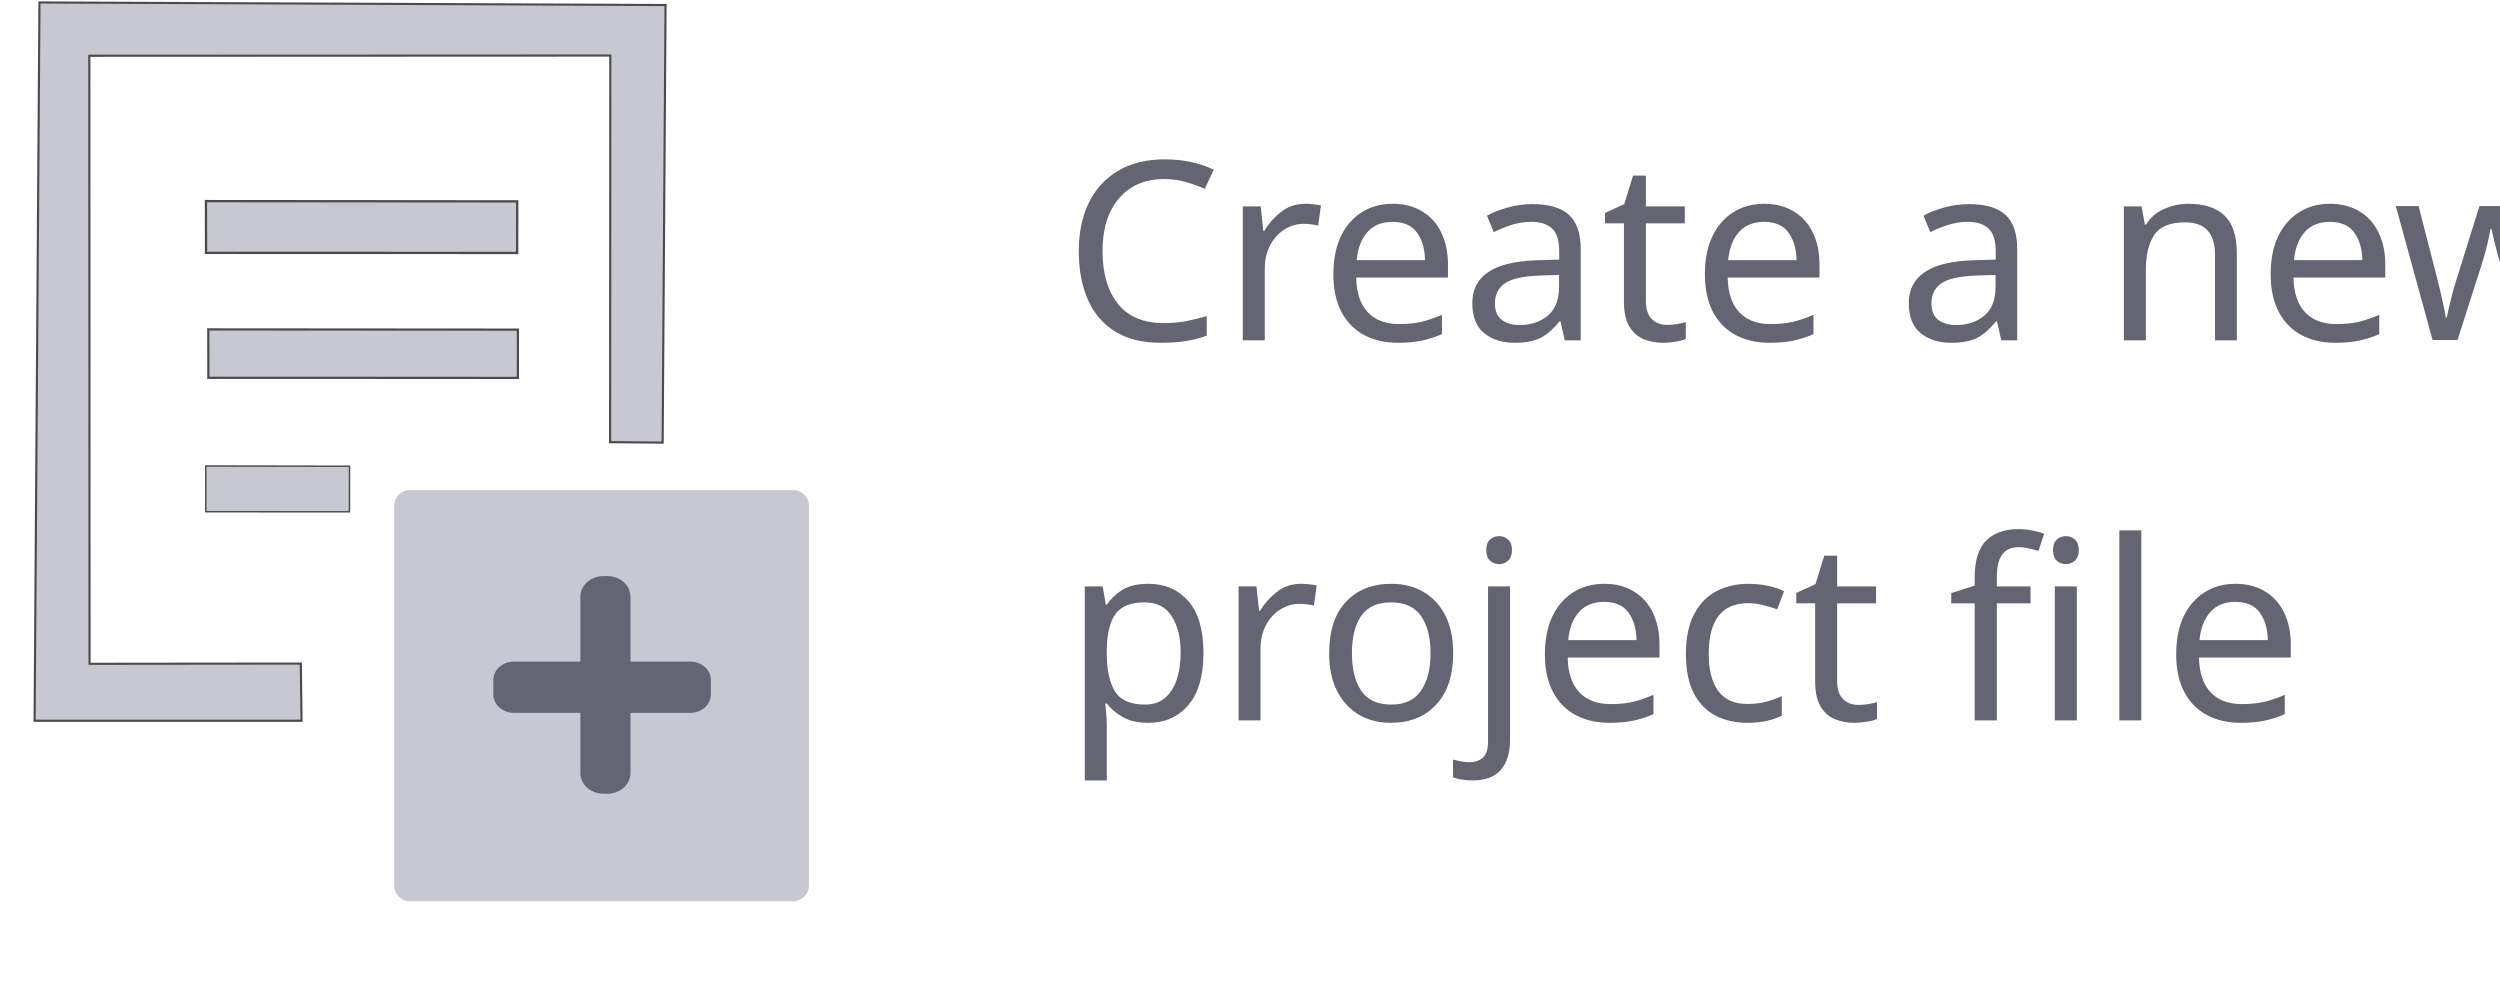
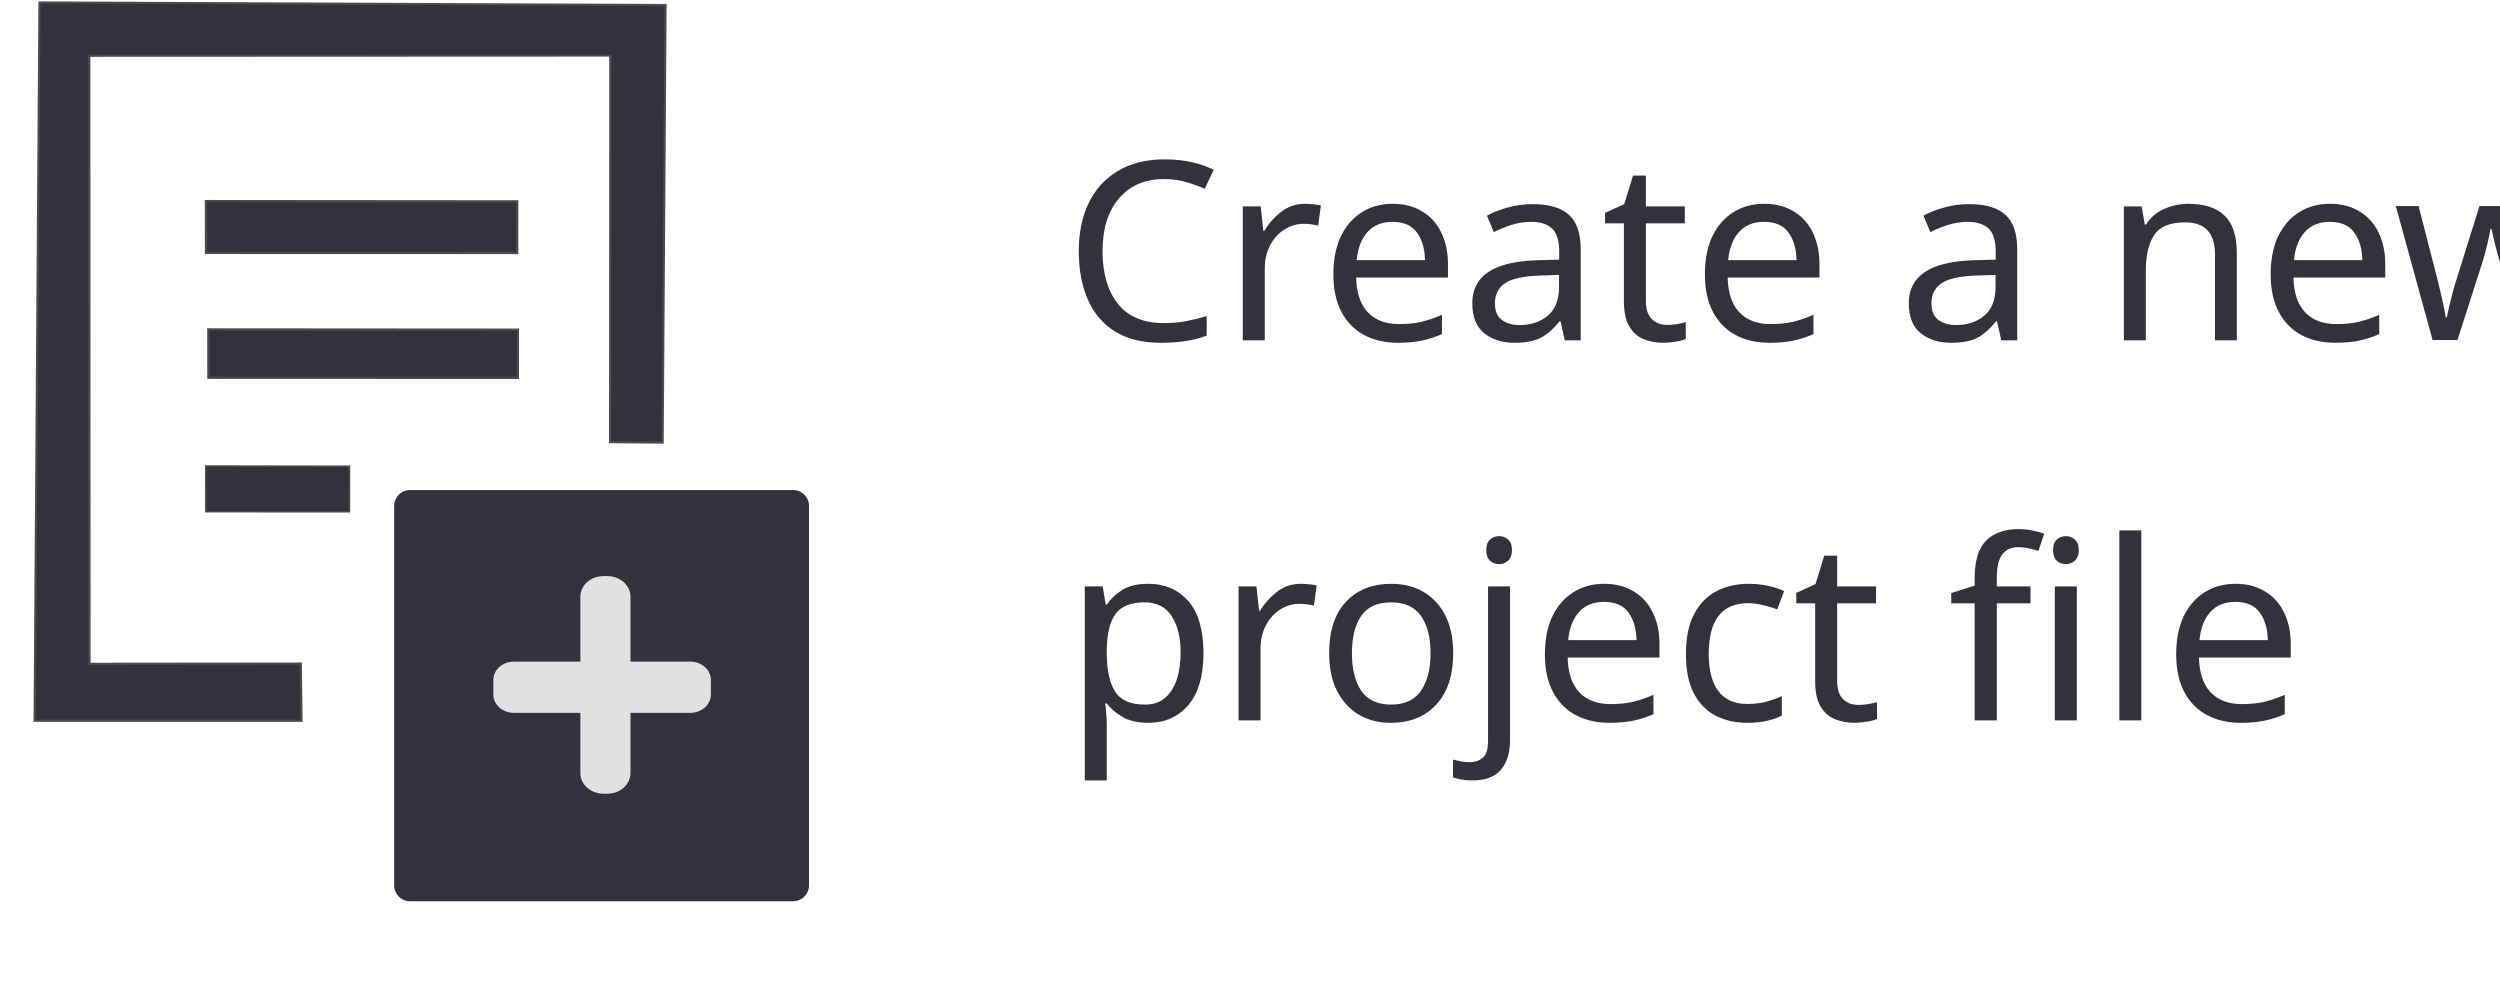
<svg xmlns="http://www.w3.org/2000/svg" height="94.621" viewBox="0 0 239.99 94.621" width="239.99" version="1.1" id="svg2">
  <defs id="defs2" />
  <g fill="none" fill-rule="evenodd" id="g2" transform="matrix(1.946449,0,0,2.084776,194.8006,114.4321)" />
  <g id="g3" transform="matrix(0.3357943,0,0,0.2985843,17.07396,17.43205)" style="fill:#73737d;fill-opacity:1">
    <g id="g2-0" style="fill:#73737d;fill-opacity:1">
-       <g id="g2-9" transform="matrix(2.978014,0,0,3.349138,-33.81917,-44.51315)" style="fill:#787887;fill-opacity:1;fill-rule:nonzero;stroke:none;stroke-width:0;stroke-linecap:butt;stroke-linejoin:miter;stroke-miterlimit:10;stroke-dasharray:none">
-         <rect style="fill:#c8c8d2;fill-opacity:1;stroke:none;stroke-width:1.006;stroke-miterlimit:0;stroke-dasharray:none;stroke-opacity:1" id="rect1-9" width="39.819" height="39.474" x="32.122" y="42.901" ry="1.514" />
-         <text xml:space="preserve" style="font-style:italic;font-weight:900;font-size:24px;line-height:36px;font-family:Lato;-inkscape-font-specification:'Lato Heavy Italic';fill:#e1a5a5;fill-opacity:1;stroke:none;stroke-width:4.012;stroke-linejoin:round;stroke-miterlimit:0;stroke-dasharray:none;stroke-dashoffset:0;stroke-opacity:1" x="96.372" y="28.53" id="text7">
-           <tspan style="font-style:normal;font-variant:normal;font-weight:normal;font-stretch:normal;font-size:24px;line-height:36px;font-family:Oswald;-inkscape-font-specification:Oswald;fill:#646473;fill-opacity:1;stroke-width:4.012" x="96.372" y="28.53" id="tspan8">Create a new </tspan>
-           <tspan style="font-style:normal;font-variant:normal;font-weight:normal;font-stretch:normal;font-size:24px;line-height:36px;font-family:Oswald;-inkscape-font-specification:Oswald;fill:#646473;fill-opacity:1;stroke-width:4.012" x="96.372" y="65.012" id="tspan2">project file</tspan>
+       <g id="g2-9" transform="matrix(2.978014,0,0,3.349138,-33.81917,-44.51315)" style="fill:#73737d;fill-opacity:1;fill-rule:nonzero;stroke:none;stroke-width:0;stroke-linecap:butt;stroke-linejoin:miter;stroke-miterlimit:10;stroke-dasharray:none">
+         <rect style="fill:#32323c;fill-opacity:1;stroke:none;stroke-width:1.006;stroke-miterlimit:0;stroke-dasharray:none;stroke-opacity:1" id="rect1-9" width="39.819" height="39.474" x="32.122" y="42.901" ry="1.514" />
+         <text xml:space="preserve" style="font-style:italic;font-weight:900;font-size:24px;line-height:36px;font-family:Lato;-inkscape-font-specification:'Lato Heavy Italic';fill:#73737d;fill-opacity:1;stroke:none;stroke-width:4.012;stroke-linejoin:round;stroke-miterlimit:0;stroke-dasharray:none;stroke-dashoffset:0;stroke-opacity:1" x="96.372" y="28.53" id="text7">
+           <tspan style="font-style:normal;font-variant:normal;font-weight:normal;font-stretch:normal;font-size:24px;line-height:36px;font-family:Oswald;-inkscape-font-specification:Oswald;fill:#32323c;fill-opacity:1;stroke-width:4.012" x="96.372" y="28.53" id="tspan8">Create a new </tspan>
+           <tspan style="font-style:normal;font-variant:normal;font-weight:normal;font-stretch:normal;font-size:24px;line-height:36px;font-family:Oswald;-inkscape-font-specification:Oswald;fill:#32323c;fill-opacity:1;stroke-width:4.012" x="96.372" y="65.012" id="tspan2">project file</tspan>
        </text>
-         <path style="fill:#c8c8d2;fill-opacity:1;stroke:#4b4b4b;stroke-width:0.206" d="M 23.229,65.049 H -2.396 L -1.93,-3.905 58.171,-3.658 57.894,38.348 52.85,38.304 52.87,1.19 2.857,1.212 2.878,59.581 23.159,59.559 Z" id="path1" />
-         <path style="fill:#c8c8d2;fill-opacity:1;fill-rule:nonzero;stroke:#4b4b4b;stroke-width:0.214;stroke-linecap:butt;stroke-linejoin:miter;stroke-miterlimit:10;stroke-dasharray:none" d="m 14.278,27.48 0.008,4.647 29.71,0.008 0.005,-4.632 z" id="path2-4" />
-         <path style="fill:#c8c8d2;fill-opacity:1;fill-rule:nonzero;stroke:#4b4b4b;stroke-width:0.142;stroke-linecap:butt;stroke-linejoin:miter;stroke-miterlimit:10;stroke-dasharray:none" d="m 14.036,40.592 0.004,4.391 13.79,0.008 0.003,-4.376 z" id="path2-1" />
-         <path style="fill:#c8c8d2;fill-opacity:1;fill-rule:nonzero;stroke:#4b4b4b;stroke-width:0.222;stroke-linecap:butt;stroke-linejoin:miter;stroke-miterlimit:10;stroke-dasharray:none" d="m 14.053,15.165 0.008,4.968 29.867,0.009 0.005,-4.952 z" id="path2-4-2" />
+         <path style="fill:#32323c;fill-opacity:1;stroke:#4b4b4b;stroke-width:0.206" d="M 23.229,65.049 H -2.396 L -1.93,-3.905 58.171,-3.658 57.894,38.348 52.85,38.304 52.87,1.19 2.857,1.212 2.878,59.581 23.159,59.559 Z" id="path1" />
+         <path style="fill:#32323c;fill-opacity:1;fill-rule:nonzero;stroke:#4b4b4b;stroke-width:0.214;stroke-linecap:butt;stroke-linejoin:miter;stroke-miterlimit:10;stroke-dasharray:none" d="m 14.278,27.48 0.008,4.647 29.71,0.008 0.005,-4.632 z" id="path2-4" />
+         <path style="fill:#32323c;fill-opacity:1;fill-rule:nonzero;stroke:#4b4b4b;stroke-width:0.142;stroke-linecap:butt;stroke-linejoin:miter;stroke-miterlimit:10;stroke-dasharray:none" d="m 14.036,40.592 0.004,4.391 13.79,0.008 0.003,-4.376 z" id="path2-1" />
+         <path style="fill:#32323c;fill-opacity:1;fill-rule:nonzero;stroke:#4b4b4b;stroke-width:0.222;stroke-linecap:butt;stroke-linejoin:miter;stroke-miterlimit:10;stroke-dasharray:none" d="m 14.053,15.165 0.008,4.968 29.867,0.009 0.005,-4.952 z" id="path2-4-2" />
      </g>
-       <rect style="fill:#646473;fill-opacity:1;stroke:none;stroke-width:3.696;stroke-miterlimit:0" id="rect1" width="14.326" height="69.971" x="115.066" y="126.83" ry="6.62" />
-       <rect style="fill:#646473;fill-opacity:1;stroke:none;stroke-width:3.737;stroke-miterlimit:0" id="rect1-6" width="16.477" height="62.188" x="-170.806" y="90.19" ry="5.884" transform="rotate(-90)" />
+       <rect style="fill:#e1e1e1;fill-opacity:1;stroke:none;stroke-width:3.696;stroke-miterlimit:0" id="rect1" width="14.326" height="69.971" x="115.066" y="126.83" ry="6.62" />
+       <rect style="fill:#e1e1e1;fill-opacity:1;stroke:none;stroke-width:3.737;stroke-miterlimit:0" id="rect1-6" width="16.477" height="62.188" x="-170.806" y="90.19" ry="5.884" transform="rotate(-90)" />
    </g>
  </g>
</svg>
